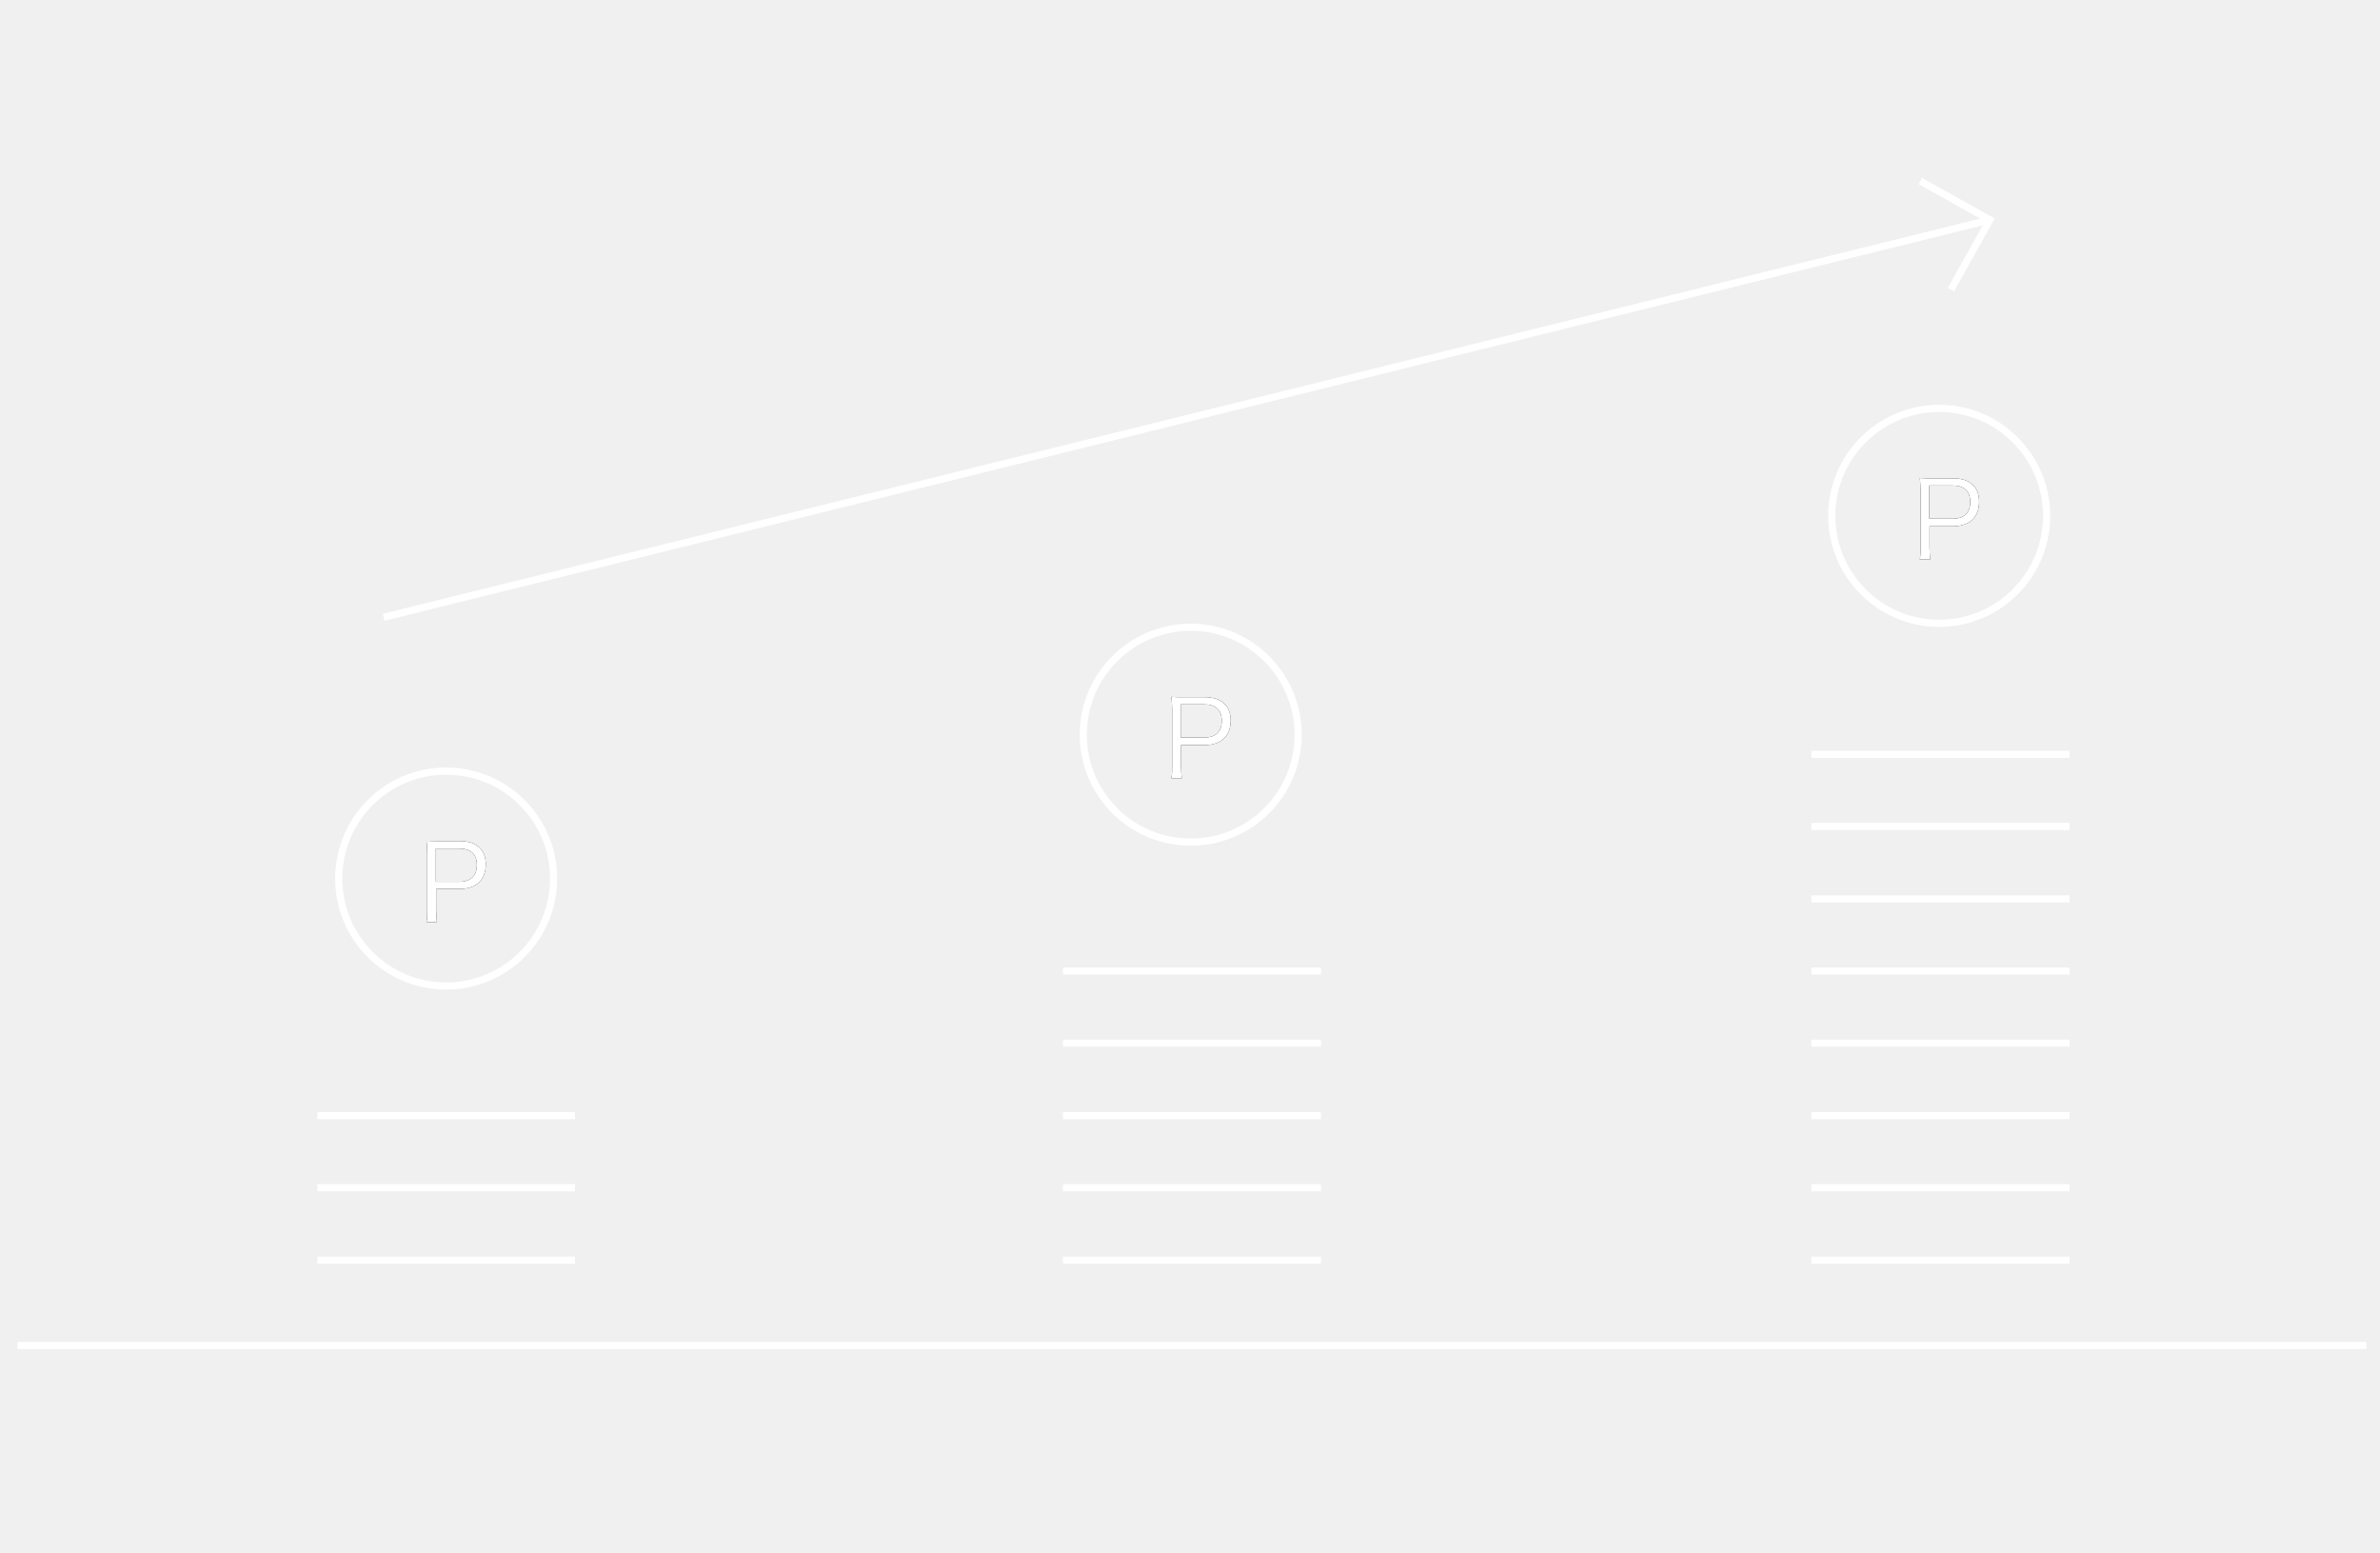
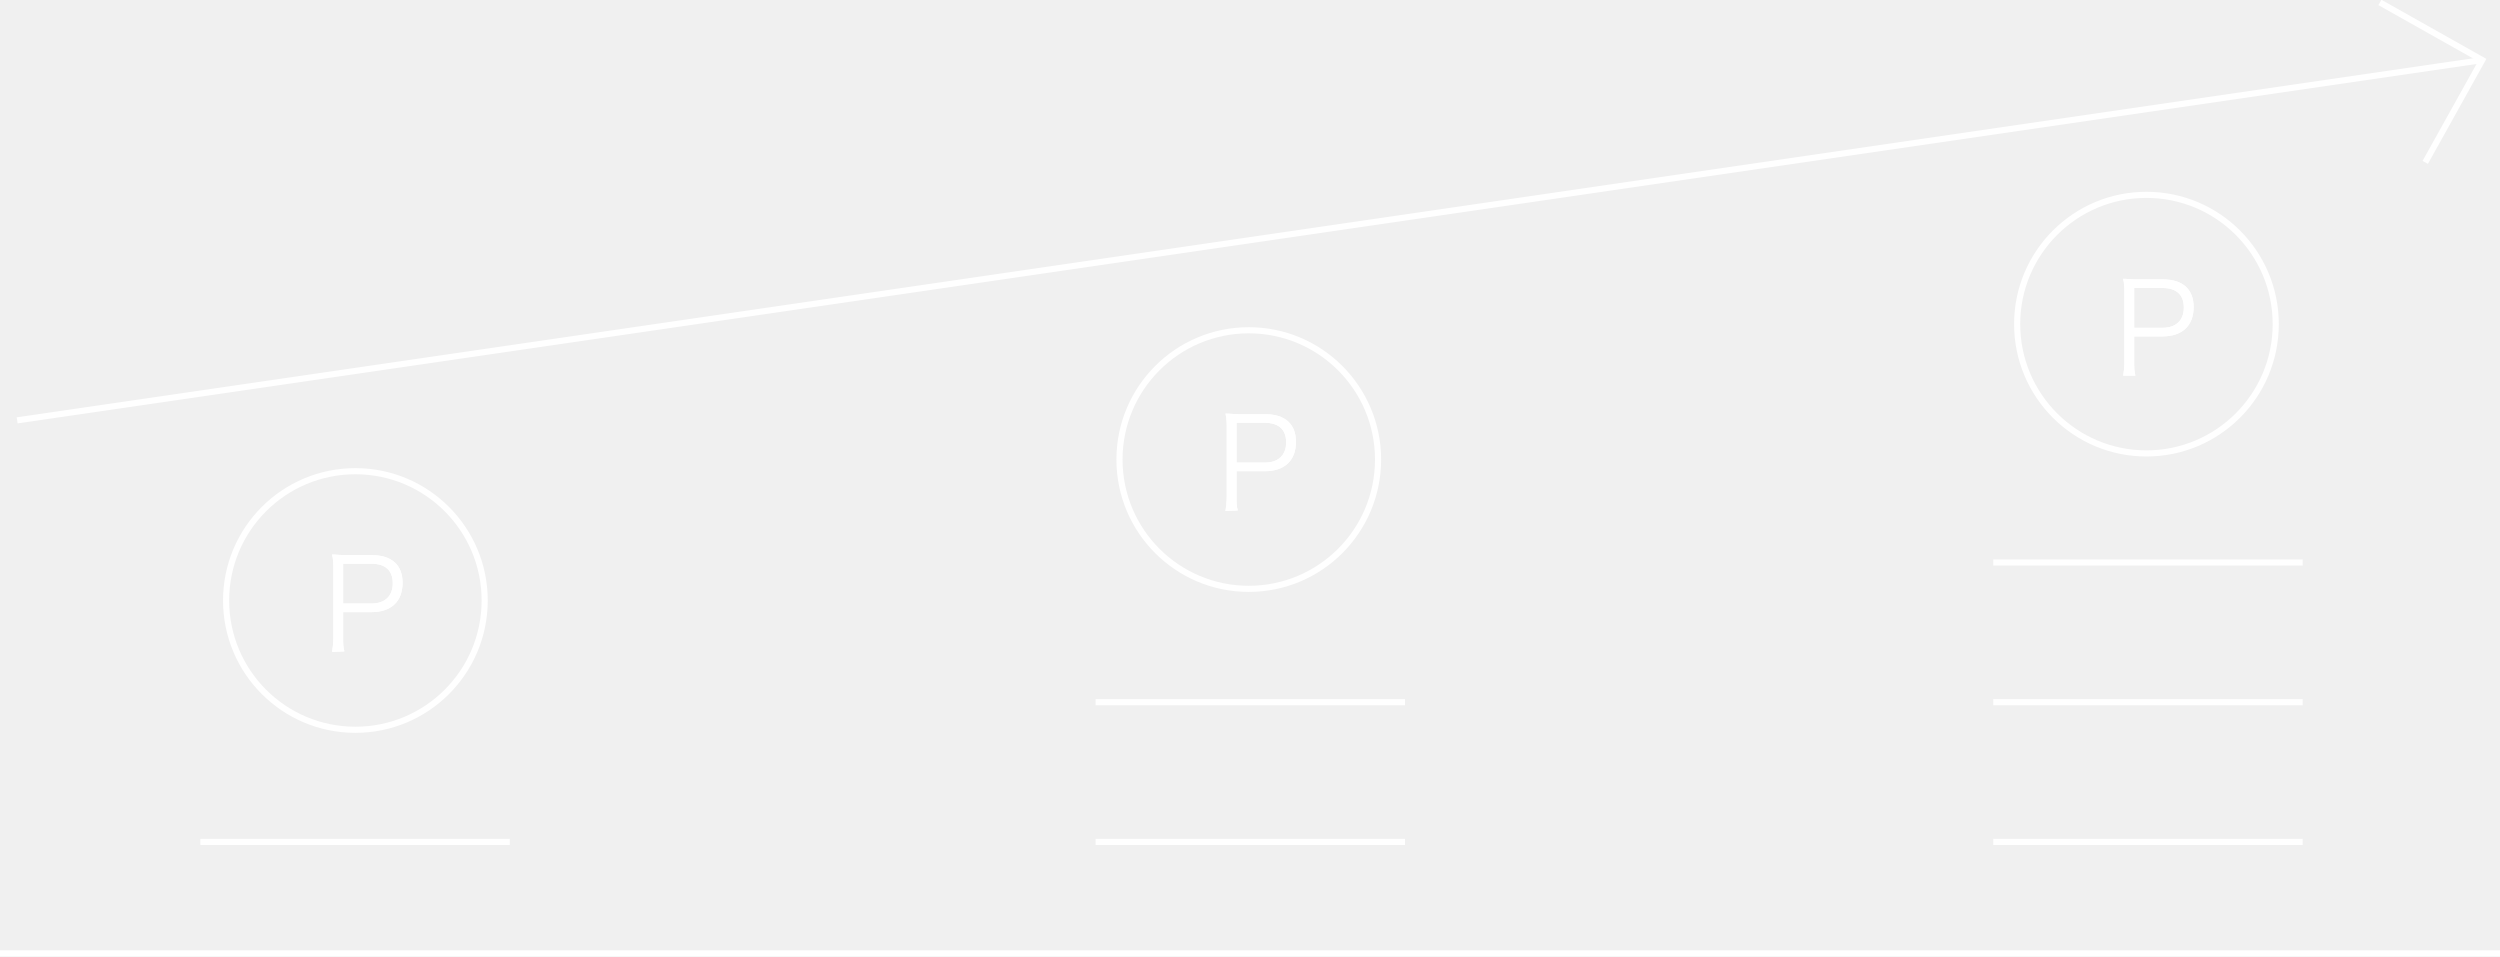
- <svg xmlns="http://www.w3.org/2000/svg" version="1.1" id="レイヤー_1" x="0px" y="0px" width="666.8px" height="435px" viewBox="0 0 666.8 435" style="enable-background:new 0 0 666.8 435;" xml:space="preserve">
+ <svg xmlns="http://www.w3.org/2000/svg" version="1.1" id="レイヤー_1" x="0px" y="0px" viewBox="0 0 408 156.1" style="enable-background:new 0 0 408 156.1;" xml:space="preserve">
  <style type="text/css">
	.st0{display:none;}
- 	.st1{display:inline;}
- 	.st2{fill:none;stroke:#8E8E8E;stroke-miterlimit:10;}
- 	.st3{fill:none;stroke:#919191;stroke-miterlimit:10;}
- 	.st4{fill:#919191;}
- 	.st5{font-family:'HiraKakuProN-W3-83pv-RKSJ-H';}
- 	.st6{font-size:20px;}
- 	.st7{letter-spacing:2;}
- 	.st8{display:inline;fill:#08FFF8;}
- 	.st9{fill:none;stroke:#FFFFFF;stroke-width:2;stroke-miterlimit:10;}
- 	.st10{fill:#FFFFFF;}
- 	.st11{fill:none;stroke:#FFFFFF;stroke-width:2;stroke-miterlimit:10;stroke-dasharray:7.654,7.654;}
- 	.st12{fill-rule:evenodd;clip-rule:evenodd;fill:none;stroke:#FFFFFF;stroke-width:2;stroke-miterlimit:10;}
+ 	.st1{fill:#FFFFFF;}
+ 	.st2{fill:none;stroke:#FFFFFF;stroke-miterlimit:10;}
</style>
-   <g id="レイヤー_1_1_" class="st0">
-     <g id="nav_x5F_about_x5F_icon" class="st1">
-       <path class="st2" d="M368,325.3h-17.7c-2.8,0-5-2.2-5-5v-17.7c0-2.8,2.2-5,5-5H368c2.8,0,5,2.2,5,5v17.7    C373,323,370.8,325.3,368,325.3z" />
-     </g>
-     <g id="nav_x5F_user_x5F_icon" class="st1">
-       <g>
-         <circle class="st2" cx="359.1" cy="302.3" r="4.7" />
-         <path class="st2" d="M359.2,312.9c-1.5,0-2.8-0.3-4.1-0.8l-6.3,3.9l1,9.2h18.9l1-9.2l-6.3-3.9C362,312.6,360.6,312.9,359.2,312.9     z" />
-       </g>
-     </g>
-     <g id="nav_x5F_prapoly_x5F_icon" class="st1">
-       <g>
-         <line class="st2" x1="345.2" y1="300.5" x2="373" y2="300.5" />
-         <line class="st2" x1="345.2" y1="311.4" x2="361.6" y2="311.4" />
-         <line class="st2" x1="345.2" y1="322.4" x2="373" y2="322.4" />
-       </g>
-     </g>
-     <g id="nav_x5F_link_x5F_icon" class="st1">
-       <g>
-         <rect x="345.5" y="299.7" class="st2" width="22.1" height="17.7" />
-         <polyline class="st2" points="372.9,303.9 372.9,323.1 349.9,323.1    " />
-       </g>
-     </g>
-     <g id="menu_x5F_buy_x5F_tk" class="st1">
-       <g>
-         <g>
-           <g>
-             <polygon class="st3" points="383.9,330.9 339,330.9 339,314.6 342.1,311.5 339,311.5 339,305.3 383.9,305.3      " />
-           </g>
-           <g>
-             <g>
-               <line class="st3" x1="350.8" y1="324.9" x2="350.8" y2="328.9" />
-             </g>
-             <g>
-               <line class="st3" x1="350.8" y1="319" x2="350.8" y2="323" />
-             </g>
-             <g>
-               <line class="st3" x1="350.8" y1="313.1" x2="350.8" y2="317.1" />
-             </g>
-             <g>
-               <line class="st3" x1="350.8" y1="307.3" x2="350.8" y2="311.3" />
-             </g>
-           </g>
-         </g>
-         <g>
-           <g>
-             <polyline class="st3" points="376.8,301 376.8,295.6 331.9,295.6 331.9,301.8 335.1,301.8 331.9,304.9 331.9,318.4        335.3,318.4      " />
-           </g>
-         </g>
-       </g>
-     </g>
-     <g id="menu_x5F_point" class="st1">
-       <text transform="matrix(1 0 0 1 352.2719 321.1335)" class="st4 st5 st6 st7">P</text>
-       <circle class="st3" cx="358.9" cy="312.9" r="20.2" />
-     </g>
-     <rect x="-53.9" y="-49" class="st8" width="840.2" height="759.7" />
-   </g>
-   <g id="レイヤー_2_1_" class="st0">
-     <g class="st1">
-       <g>
-         <circle class="st9" cx="201.9" cy="74.2" r="12.1" />
-         <path class="st9" d="M202,101.2c-3.7,0-7.3-0.8-10.5-2.1l-16.3,10.1l2.6,23.7h48.3l2.6-23.7l-16.3-10.1     C209.3,100.5,205.7,101.2,202,101.2z" />
-       </g>
-       <g>
-         <circle class="st9" cx="438.4" cy="74.2" r="12.1" />
-         <path class="st9" d="M438.4,101.2c-3.7,0-7.3-0.8-10.5-2.1l-16.3,10.1l2.6,23.7h48.3l2.6-23.7l-16.3-10.1     C445.6,100.5,442.1,101.2,438.4,101.2z" />
-       </g>
-       <rect x="132.1" y="162.1" class="st9" width="133.4" height="266.9" />
-       <rect x="370.2" y="257" class="st9" width="133.4" height="172" />
-       <g>
-         <path class="st10" d="M29.9,35.6c0.2-1.4,0.3-2.7,0.3-4.5v-3.9h-5.9c-1.8,0-2.8,0.1-4.2,0.3v-3c1.4,0.2,2.4,0.3,4.2,0.3h5.9v-1.9     l-1.6-2.4h-4.3c-1.8,0-2.8,0.1-4.2,0.3v-3c1.4,0.2,2.4,0.3,4.2,0.3h2.8L21,8.7c-1.2-1.8-1.8-2.7-2.4-3.5h4.3     c0.3,0.9,0.7,1.7,2,3.7l7,11.3l7-11.3c1.2-1.9,1.6-2.8,1.9-3.7H45c-0.6,0.7-1.4,1.8-2.5,3.5l-6.2,9.5h2.8c1.8,0,2.8-0.1,4.2-0.3     v3c-1.4-0.2-2.4-0.3-4.2-0.3h-4.3L33.3,23v1.9h5.9c1.8,0,2.8-0.1,4.2-0.3v3c-1.4-0.2-2.4-0.3-4.2-0.3h-5.9v3.9c0,2,0.1,3,0.3,4.5     h-3.7V35.6z" />
-       </g>
-       <line class="st9" x1="31.8" y1="104" x2="0" y2="104" />
-       <line class="st9" x1="31.8" y1="197.6" x2="0" y2="197.6" />
-       <line class="st9" x1="31.8" y1="291.1" x2="0" y2="291.1" />
-       <line class="st9" x1="31.8" y1="384.7" x2="0" y2="384.7" />
-       <line class="st9" x1="430.3" y1="170.4" x2="430.3" y2="243.2" />
-       <line class="st9" x1="443.7" y1="170.4" x2="443.7" y2="243.2" />
-       <polyline class="st9" points="451.6,234.8 436.9,249.6 422.1,234.8   " />
-       <g>
-         <path class="st10" d="M524.6,214.7c0-1.4-0.1-2.4-0.3-3.8c1.2,0.1,2.1,0.1,3.7,0.1h5.6c7.4,0,11.7,4.5,11.7,12.5     c0,4.2-1.3,7.6-3.6,9.9c-2,2-4.8,3-8.1,3H528c-1.6,0-2.5,0-3.7,0.1c0.2-1.3,0.3-2.3,0.3-4V214.7z M533.5,234     c2.6,0,4.7-0.8,6.2-2.4c1.8-1.9,2.8-4.7,2.8-8.1c0-3.5-0.9-6.1-2.6-7.9c-1.5-1.5-3.5-2.3-6.3-2.3h-6.5V234H533.5z" />
-         <path class="st10" d="M552.6,211v3h-3.2v-3H552.6z M552.4,218.3c-0.2,1.2-0.2,2.1-0.2,3.8v10.4c0,1.5,0.1,2.5,0.2,3.8h-3     c0.2-1.4,0.2-2.4,0.2-3.8v-10.4c0-1.6-0.1-2.6-0.2-3.8H552.4z" />
-         <path class="st10" d="M559.1,231c0.2,1.2,0.5,1.8,1.2,2.4c0.8,0.8,2.2,1.2,3.9,1.2c2.9,0,4.7-1.2,4.7-3.2c0-0.9-0.3-1.6-1-2.1     c-0.8-0.5-1.5-0.7-3.9-1.2c-2.7-0.6-3.8-1-4.9-1.7c-1.2-0.8-1.8-2-1.8-3.5c0-1.2,0.5-2.3,1.4-3.2c1.2-1.1,3-1.7,5.2-1.7     c2.3,0,4,0.5,5.2,1.6c0.9,0.7,1.3,1.5,1.8,3l-2.6,0.4c-0.2-0.9-0.4-1.3-0.8-1.8c-0.8-0.8-2-1.3-3.5-1.3c-2.4,0-4.2,1.2-4.2,3     c0,0.8,0.4,1.4,1.1,1.8c0.8,0.4,1.6,0.7,3.7,1.1c3.2,0.7,4.3,1.1,5.3,1.9c1,0.8,1.6,2.1,1.6,3.5c0,3.3-2.8,5.4-7.4,5.4     c-3,0-5.4-0.9-6.6-2.6c-0.5-0.7-0.7-1.3-1.1-2.6L559.1,231z" />
-         <path class="st10" d="M588,223.8c-1-2.6-2.6-3.8-5-3.8c-3.7,0-6,2.9-6,7.3c0,4.4,2.4,7.2,6.1,7.2c1.9,0,3.5-0.8,4.3-2.1     c0.3-0.5,0.5-0.9,0.7-1.7l2.5,0.7c-0.5,1.2-0.8,1.8-1.4,2.6c-1.5,1.8-3.6,2.8-6.3,2.8c-5.2,0-8.6-3.6-8.6-9.3     c0-5.8,3.3-9.5,8.4-9.5c2.8,0,5,1.1,6.4,3.1c0.5,0.6,0.8,1.2,1.2,2.1L588,223.8z" />
-         <path class="st10" d="M593.6,227.3c0-5.8,3.5-9.4,8.9-9.4s8.9,3.7,8.9,9.4s-3.5,9.4-8.8,9.4C597.1,236.7,593.6,233.1,593.6,227.3     z M596.2,227.3c0,4.5,2.4,7.3,6.3,7.3c3.9,0,6.3-2.8,6.3-7.3s-2.4-7.3-6.2-7.3C598.7,220,596.2,222.8,596.2,227.3z" />
-         <path class="st10" d="M628.4,234.1c0-0.4,0-0.6,0.1-1.5c-1.7,2.7-3.7,4-6.7,4c-2.4,0-4.3-0.9-5.3-2.5c-0.6-1-0.9-2.3-0.9-3.9V222     c0-1.5-0.1-2.7-0.2-3.7h3c-0.2,1.2-0.2,2.3-0.2,3.8v7.8c0,3,1.4,4.6,4,4.6c1.9,0,3.5-0.8,4.8-2.6c0.9-1.2,1.2-2,1.5-3.3v-6.4     c0-1.4-0.1-2.6-0.2-3.8h3c-0.2,1.2-0.2,2.2-0.2,3.8v10.4c0,1.5,0.1,2.4,0.3,3.8h-2.8v-2.3H628.4z" />
-         <path class="st10" d="M635.9,236.3c0.2-1.3,0.3-2.2,0.3-3.8v-10.4c0-1.5-0.1-2.4-0.3-3.8h2.8v2.3c0,0.4,0,0.7-0.1,1.4     c1.6-2.7,3.7-4,6.7-4c2.4,0,4.3,0.9,5.3,2.5c0.6,1,0.9,2.2,0.9,3.8v8.2c0,1.7,0.1,2.6,0.2,3.7h-3c0.2-1.3,0.2-2.3,0.2-3.8v-7.8     c0-3-1.4-4.6-4.1-4.6c-1.9,0-3.4,0.8-4.8,2.6c-0.9,1.1-1.3,2-1.5,3.3v6.4c0,1.5,0.1,2.5,0.2,3.8h-2.8V236.3z" />
-         <path class="st10" d="M661.6,213.4c-0.2,1.1-0.2,2.3-0.2,3.7v1.3h1.6c1.5,0,2.2,0,3.4-0.2v2.5c-1.1-0.2-1.9-0.2-3.4-0.2h-1.6     v11.6c0,1,0.1,1.5,0.4,1.8c0.4,0.4,0.9,0.6,1.6,0.6c0.9,0,1.5-0.2,2.6-0.9l0.7,2.3c-1.4,0.6-2.4,0.8-3.8,0.8     c-1.5,0-2.6-0.4-3.3-1c-0.7-0.7-0.9-1.6-0.9-3.2v-11.9h-1.3c-1.1,0-1.9,0.1-3,0.2v-2.5c0.9,0.2,1.6,0.2,3,0.2h1.3v-1.3     c0-1.3-0.1-2.6-0.2-3.7h3.1V213.4z" />
-       </g>
-       <line class="st9" x1="31.8" y1="64.2" x2="31.8" y2="428.9" />
-       <line class="st9" x1="614" y1="428.9" x2="31.8" y2="428.9" />
-       <line class="st11" x1="504.6" y1="162.1" x2="265.5" y2="162.1" />
-       <polygon class="st9" points="477.6,62.8 481.5,70.7 490.2,72 483.9,78.1 485.4,86.7 477.6,82.7 469.8,86.7 471.3,78.1 465,72     473.7,70.7   " />
-       <g>
-         <g>
-           <polygon class="st9" points="635.3,308.5 553.7,308.5 553.7,278.9 559.3,273.2 553.7,273.2 553.7,262 635.3,262     " />
-         </g>
-         <g>
-           <line class="st9" x1="575.1" y1="297.9" x2="575.1" y2="305.2" />
-         </g>
-         <g>
-           <line class="st9" x1="575.1" y1="287" x2="575.1" y2="294.3" />
-         </g>
-         <g>
-           <line class="st9" x1="575.1" y1="276.2" x2="575.1" y2="283.4" />
-         </g>
-         <g>
-           <line class="st9" x1="575.1" y1="265.3" x2="575.1" y2="272.6" />
-         </g>
-       </g>
-     </g>
-   </g>
-   <g id="レイヤー_3" class="st0">
-     <g class="st1">
-       <g>
-         <g>
-           <path class="st9" d="M380.9,351.8c-0.1-2.4-2.2-6-4.3-6.8c-2.4-1-5.9-1.1-8.6,1c-1.2,0.9-1.2,0.9-4.1,4.3      c-0.3-5.5-2.3-11.8-8-11.8c-5.6,0-8.3,1.9-10.4,5.1c-0.2-3.6-1.8-10.6-7.3-10.6c-5.9,0-8.2,1.6-10.7,5.2c0-0.9,0-4.8,0-6.4      c0-9.9,0.2-19.8-0.1-29.8c-0.1-2.5-1.3-5.9-3.1-7.1c-2.1-1.4-6.2-1.9-8.1-0.7c-2.3,1.5-4.4,5.1-4.4,7.9      c-0.3,22.5-0.2,45-0.2,67.5c0,1.7,0,4.3-0.1,6c-0.5,0.1-1.1-0.8-1.6-0.7c-0.7-1.1-1.5-2.2-2.2-3.4c-2.5-4.5-4.9-10-7.5-14.3      s-4.3-7.7-9.3-7.7c-4.5,0-8.2,3.1-7.4,7.7c0.2,1.5,0.7,2.9,1.3,4.3c5,11.3,9.7,22.8,15.2,33.9c3.7,7.3,8.2,14.4,13.3,20.8      c1.3,1.6,2.8,2.9,4.3,4.1c6.7,6.8,16.2,11.1,26.8,11.1c15.7,0,29.2-9.4,34.3-22.6c1.3-2.8,2.1-6,2.2-9.7      C381.5,383.2,381.2,367.5,380.9,351.8z" />
-         </g>
-         <g>
-           <path class="st10" d="M300.5,265.9c-1.6,0-2.7,0-4,0.1c0.3-1.5,0.3-2.4,0.3-4.5v-19.4c0-1.6-0.1-2.5-0.3-3.8      c1.1,0.1,1.8,0.1,4,0.1h7.7c5.3,0,8.2,2.4,8.2,6.7c0,2.1-0.7,3.7-2,4.9c-0.8,0.7-1.4,1-2.9,1.5c1.7,0.3,2.5,0.7,3.5,1.5      c1.5,1.3,2.2,3.1,2.2,5.4c0,4.9-3.2,7.6-8.7,7.6h-8V265.9z M308.2,250.1c3.4,0,5.4-1.8,5.4-4.8s-1.8-4.5-5.4-4.5h-8.5v9.4      L308.2,250.1L308.2,250.1z M299.6,263.4h8.7c4,0,6.1-1.9,6.1-5.4c0-3.6-2.1-5.4-6.1-5.4h-8.7V263.4z" />
-           <path class="st10" d="M340.7,263.5c0-0.4,0-0.7,0.1-1.6c-1.8,3-4.1,4.3-7.3,4.3c-2.6,0-4.6-0.9-5.8-2.7c-0.7-1.1-1-2.5-1-4.2v-9      c0-1.6-0.1-2.9-0.3-4.1h3.3c-0.2,1.3-0.3,2.5-0.3,4.1v8.5c0,3.2,1.6,5,4.4,5c2.1,0,3.8-0.9,5.2-2.9c0.9-1.3,1.3-2.2,1.7-3.6v-7      c0-1.6-0.1-2.8-0.3-4.1h3.2c-0.2,1.3-0.3,2.4-0.3,4.1v11.4c0,1.6,0.1,2.6,0.3,4.1h-3L340.7,263.5L340.7,263.5z" />
-           <path class="st10" d="M353,250.6c-1.6-3.6-1.6-3.6-2-4.2h3.6c0.2,1,0.7,2.5,1.2,3.8l5.3,12.2l4.7-12.2c0.7-1.9,1.1-2.8,1.2-3.8      h3.4c-0.2,0.5-0.8,2-1.8,4.2l-8.1,19.8c-0.9,2.3-2.5,3.4-5.1,3.4c-0.8,0-1.6-0.1-3-0.4l0.8-2.7c1,0.5,1.5,0.6,2.2,0.6      c1.2,0,2.1-0.7,2.7-2l1.7-4L353,250.6z" />
-         </g>
-         <polyline class="st9" points="293,309.9 120,309.9 120,206.2 544.5,206.2 544.5,309.9 346,309.9    " />
-       </g>
-       <g>
-         <g>
-           <circle class="st9" cx="431.9" cy="115.9" r="24.3" />
-           <polyline class="st9" points="417.9,117.9 426.3,124.2 445.9,106.2     " />
-         </g>
-         <g>
-           <g>
-             <g>
-               <polyline class="st9" points="444.1,81.2 444.1,4.4 208.3,4.4 208.3,38.1 225.2,38.1 208.3,55 208.3,128.1 397.9,128.1               " />
-             </g>
-             <g>
-               <line class="st9" x1="272.1" y1="4.2" x2="272.1" y2="15.4" />
-               <line class="st9" x1="272.1" y1="26.7" x2="272.1" y2="37.9" />
-               <line class="st9" x1="272.1" y1="49.2" x2="272.1" y2="60.4" />
-               <line class="st9" x1="272.1" y1="71.6" x2="272.1" y2="82.9" />
-               <line class="st9" x1="272.1" y1="94.1" x2="272.1" y2="105.4" />
-               <line class="st9" x1="272.1" y1="116.6" x2="272.1" y2="127.9" />
-             </g>
-           </g>
-         </g>
-       </g>
-     </g>
-   </g>
-   <g>
-     <g>
-       <circle class="st12" cx="125" cy="246.1" r="30.1" />
-     </g>
-     <g>
-       <circle class="st12" cx="333.6" cy="205.8" r="30.1" />
-     </g>
-     <g>
-       <circle class="st12" cx="543.3" cy="144.5" r="30.1" />
-     </g>
-     <g>
-       <line class="st9" x1="88.9" y1="312.5" x2="161.1" y2="312.5" />
-       <line class="st9" x1="88.9" y1="332.7" x2="161.1" y2="332.7" />
-       <line class="st9" x1="88.9" y1="353" x2="161.1" y2="353" />
-     </g>
-     <g>
-       <line class="st9" x1="297.8" y1="272" x2="370.1" y2="272" />
-       <line class="st9" x1="297.8" y1="292.2" x2="370.1" y2="292.2" />
-       <line class="st9" x1="297.8" y1="312.5" x2="370.1" y2="312.5" />
-       <line class="st9" x1="297.8" y1="332.7" x2="370.1" y2="332.7" />
-       <line class="st9" x1="297.8" y1="353" x2="370.1" y2="353" />
-     </g>
-     <g>
-       <line class="st9" x1="507.5" y1="211.3" x2="579.8" y2="211.3" />
-       <line class="st9" x1="507.5" y1="231.5" x2="579.8" y2="231.5" />
-       <line class="st9" x1="507.5" y1="251.8" x2="579.8" y2="251.8" />
-       <line class="st9" x1="507.5" y1="272" x2="579.8" y2="272" />
-       <line class="st9" x1="507.5" y1="292.2" x2="579.8" y2="292.2" />
-       <line class="st9" x1="507.5" y1="312.5" x2="579.8" y2="312.5" />
-       <line class="st9" x1="507.5" y1="332.7" x2="579.8" y2="332.7" />
-       <line class="st9" x1="507.5" y1="353" x2="579.8" y2="353" />
-     </g>
-     <line class="st9" x1="4.9" y1="376.9" x2="663" y2="376.9" />
-     <line class="st9" x1="107.5" y1="172.9" x2="557.5" y2="61.6" />
-     <polyline class="st9" points="538,50.7 557.5,61.6 546.6,81.1  " />
-   </g>
+   <g id="会員案内">
+ </g>
+   <g id="app_x5F_tutorial">
+ </g>
+   <g id="会員案内_x2F_NEW" class="st0">
+ </g>
  <g>
    <g>
      <g>
-         <path d="M537.9,156.6c0.2-1.1,0.2-1.9,0.2-3.3v-16c0-1.2-0.1-2.1-0.2-3.4c1.1,0.1,1.9,0.1,3.3,0.1h6.1c4.6,0,7.2,2.4,7.2,6.5     c0,4.4-2.7,6.9-7.3,6.9h-6.6v5.9c0,1.4,0.1,2.4,0.2,3.4H537.9z M547.1,145.3c3.2,0,4.9-1.7,4.9-4.7c0-3-1.7-4.6-4.9-4.6h-6.6v9.3     H547.1z" />
+         <path class="st1" d="M54.2,106.4c0.1-0.7,0.2-1.4,0.2-2.3V92.9c0-0.9,0-1.5-0.2-2.4c0.7,0,1.3,0.1,2.3,0.1h4.2c3.2,0,5,1.6,5,4.5     c0,3.1-1.9,4.8-5.1,4.8H56v4.1c0,1,0,1.6,0.2,2.3L54.2,106.4L54.2,106.4z M60.6,98.5c2.2,0,3.5-1.2,3.5-3.3     c0-2.1-1.2-3.2-3.5-3.2H56v6.5H60.6z" />
      </g>
      <g>
-         <path class="st10" d="M537.9,156.6c0.2-1.1,0.2-1.9,0.2-3.3v-16c0-1.2-0.1-2.1-0.2-3.4c1.1,0.1,1.9,0.1,3.3,0.1h6.1     c4.6,0,7.2,2.4,7.2,6.5c0,4.4-2.7,6.9-7.3,6.9h-6.6v5.9c0,1.4,0.1,2.4,0.2,3.4H537.9z M547.1,145.3c3.2,0,4.9-1.7,4.9-4.7     c0-3-1.7-4.6-4.9-4.6h-6.6v9.3H547.1z" />
+         <path class="st1" d="M54.2,106.4c0.1-0.7,0.2-1.4,0.2-2.3V92.9c0-0.9,0-1.5-0.2-2.4c0.7,0,1.3,0.1,2.3,0.1h4.2c3.2,0,5,1.6,5,4.5     c0,3.1-1.9,4.8-5.1,4.8H56v4.1c0,1,0,1.6,0.2,2.3L54.2,106.4L54.2,106.4z M60.6,98.5c2.2,0,3.5-1.2,3.5-3.3     c0-2.1-1.2-3.2-3.5-3.2H56v6.5H60.6z" />
      </g>
    </g>
+     <circle class="st2" cx="58" cy="98" r="21.1" />
    <g>
      <g>
-         <path d="M328.2,217.9c0.2-1.1,0.2-1.9,0.2-3.3v-16c0-1.2-0.1-2.1-0.2-3.4c1.1,0.1,1.9,0.1,3.3,0.1h6.1c4.6,0,7.2,2.4,7.2,6.5     c0,4.4-2.7,6.9-7.3,6.9h-6.6v5.9c0,1.4,0.1,2.4,0.2,3.4H328.2z M337.4,206.6c3.2,0,4.9-1.7,4.9-4.7c0-3-1.7-4.6-4.9-4.6h-6.6v9.3     H337.4z" />
+         <path class="st1" d="M200,83.4c0.1-0.7,0.2-1.4,0.2-2.3V69.9c0-0.9,0-1.5-0.2-2.4c0.7,0,1.3,0.1,2.3,0.1h4.2c3.2,0,5,1.6,5,4.5     c0,3.1-1.9,4.8-5.1,4.8h-4.6V81c0,1,0,1.6,0.2,2.3L200,83.4L200,83.4z M206.4,75.5c2.2,0,3.5-1.2,3.5-3.3c0-2.1-1.2-3.2-3.5-3.2     h-4.6v6.5H206.4z" />
      </g>
      <g>
-         <path class="st10" d="M328.2,217.9c0.2-1.1,0.2-1.9,0.2-3.3v-16c0-1.2-0.1-2.1-0.2-3.4c1.1,0.1,1.9,0.1,3.3,0.1h6.1     c4.6,0,7.2,2.4,7.2,6.5c0,4.4-2.7,6.9-7.3,6.9h-6.6v5.9c0,1.4,0.1,2.4,0.2,3.4H328.2z M337.4,206.6c3.2,0,4.9-1.7,4.9-4.7     c0-3-1.7-4.6-4.9-4.6h-6.6v9.3H337.4z" />
+         <path class="st1" d="M200,83.4c0.1-0.7,0.2-1.4,0.2-2.3V69.9c0-0.9,0-1.5-0.2-2.4c0.7,0,1.3,0.1,2.3,0.1h4.2c3.2,0,5,1.6,5,4.5     c0,3.1-1.9,4.8-5.1,4.8h-4.6V81c0,1,0,1.6,0.2,2.3L200,83.4L200,83.4z M206.4,75.5c2.2,0,3.5-1.2,3.5-3.3c0-2.1-1.2-3.2-3.5-3.2     h-4.6v6.5H206.4z" />
      </g>
    </g>
+     <circle class="st2" cx="203.8" cy="75" r="21.1" />
    <g>
      <g>
-         <path d="M119.5,258.2c0.2-1.1,0.2-1.9,0.2-3.3v-16c0-1.2-0.1-2.1-0.2-3.4c1.1,0.1,1.9,0.1,3.3,0.1h6.1c4.6,0,7.2,2.4,7.2,6.5     c0,4.4-2.7,6.9-7.3,6.9h-6.6v5.9c0,1.4,0.1,2.4,0.2,3.4H119.5z M128.7,247c3.2,0,4.9-1.7,4.9-4.7c0-3-1.7-4.6-4.9-4.6h-6.6v9.3     H128.7z" />
+         <path class="st1" d="M346.5,61.4c0.1-0.7,0.2-1.4,0.2-2.3V47.9c0-0.9,0-1.5-0.2-2.4c0.7,0,1.3,0.1,2.3,0.1h4.2c3.2,0,5,1.6,5,4.5     c0,3.1-1.9,4.8-5.1,4.8h-4.6V59c0,1,0,1.6,0.2,2.3h-2V61.4z M352.9,53.5c2.2,0,3.5-1.2,3.5-3.3s-1.2-3.2-3.5-3.2h-4.6v6.5H352.9z     " />
      </g>
      <g>
-         <path class="st10" d="M119.5,258.2c0.2-1.1,0.2-1.9,0.2-3.3v-16c0-1.2-0.1-2.1-0.2-3.4c1.1,0.1,1.9,0.1,3.3,0.1h6.1     c4.6,0,7.2,2.4,7.2,6.5c0,4.4-2.7,6.9-7.3,6.9h-6.6v5.9c0,1.4,0.1,2.4,0.2,3.4H119.5z M128.7,247c3.2,0,4.9-1.7,4.9-4.7     c0-3-1.7-4.6-4.9-4.6h-6.6v9.3H128.7z" />
+         <path class="st1" d="M346.5,61.4c0.1-0.7,0.2-1.4,0.2-2.3V47.9c0-0.9,0-1.5-0.2-2.4c0.7,0,1.3,0.1,2.3,0.1h4.2c3.2,0,5,1.6,5,4.5     c0,3.1-1.9,4.8-5.1,4.8h-4.6V59c0,1,0,1.6,0.2,2.3h-2V61.4z M352.9,53.5c2.2,0,3.5-1.2,3.5-3.3s-1.2-3.2-3.5-3.2h-4.6v6.5H352.9z     " />
      </g>
    </g>
+     <circle class="st2" cx="350.3" cy="52.9" r="21.1" />
+     <g>
+       <line class="st2" x1="32.7" y1="137.4" x2="83.2" y2="137.4" />
+     </g>
+     <line class="st2" x1="178.8" y1="114.6" x2="229.3" y2="114.6" />
+     <line class="st2" x1="178.8" y1="137.4" x2="229.3" y2="137.4" />
+     <line class="st2" x1="325.3" y1="91.8" x2="375.8" y2="91.8" />
+     <line class="st2" x1="325.3" y1="114.6" x2="375.8" y2="114.6" />
+     <line class="st2" x1="325.3" y1="137.4" x2="375.8" y2="137.4" />
+     <line class="st2" x1="0" y1="155.6" x2="408" y2="155.6" />
+     <line class="st2" x1="2.8" y1="68.6" x2="405.1" y2="9.8" />
+     <polyline class="st2" points="388.4,0.4 405.1,9.8 395.8,26.5  " />
  </g>
</svg>
